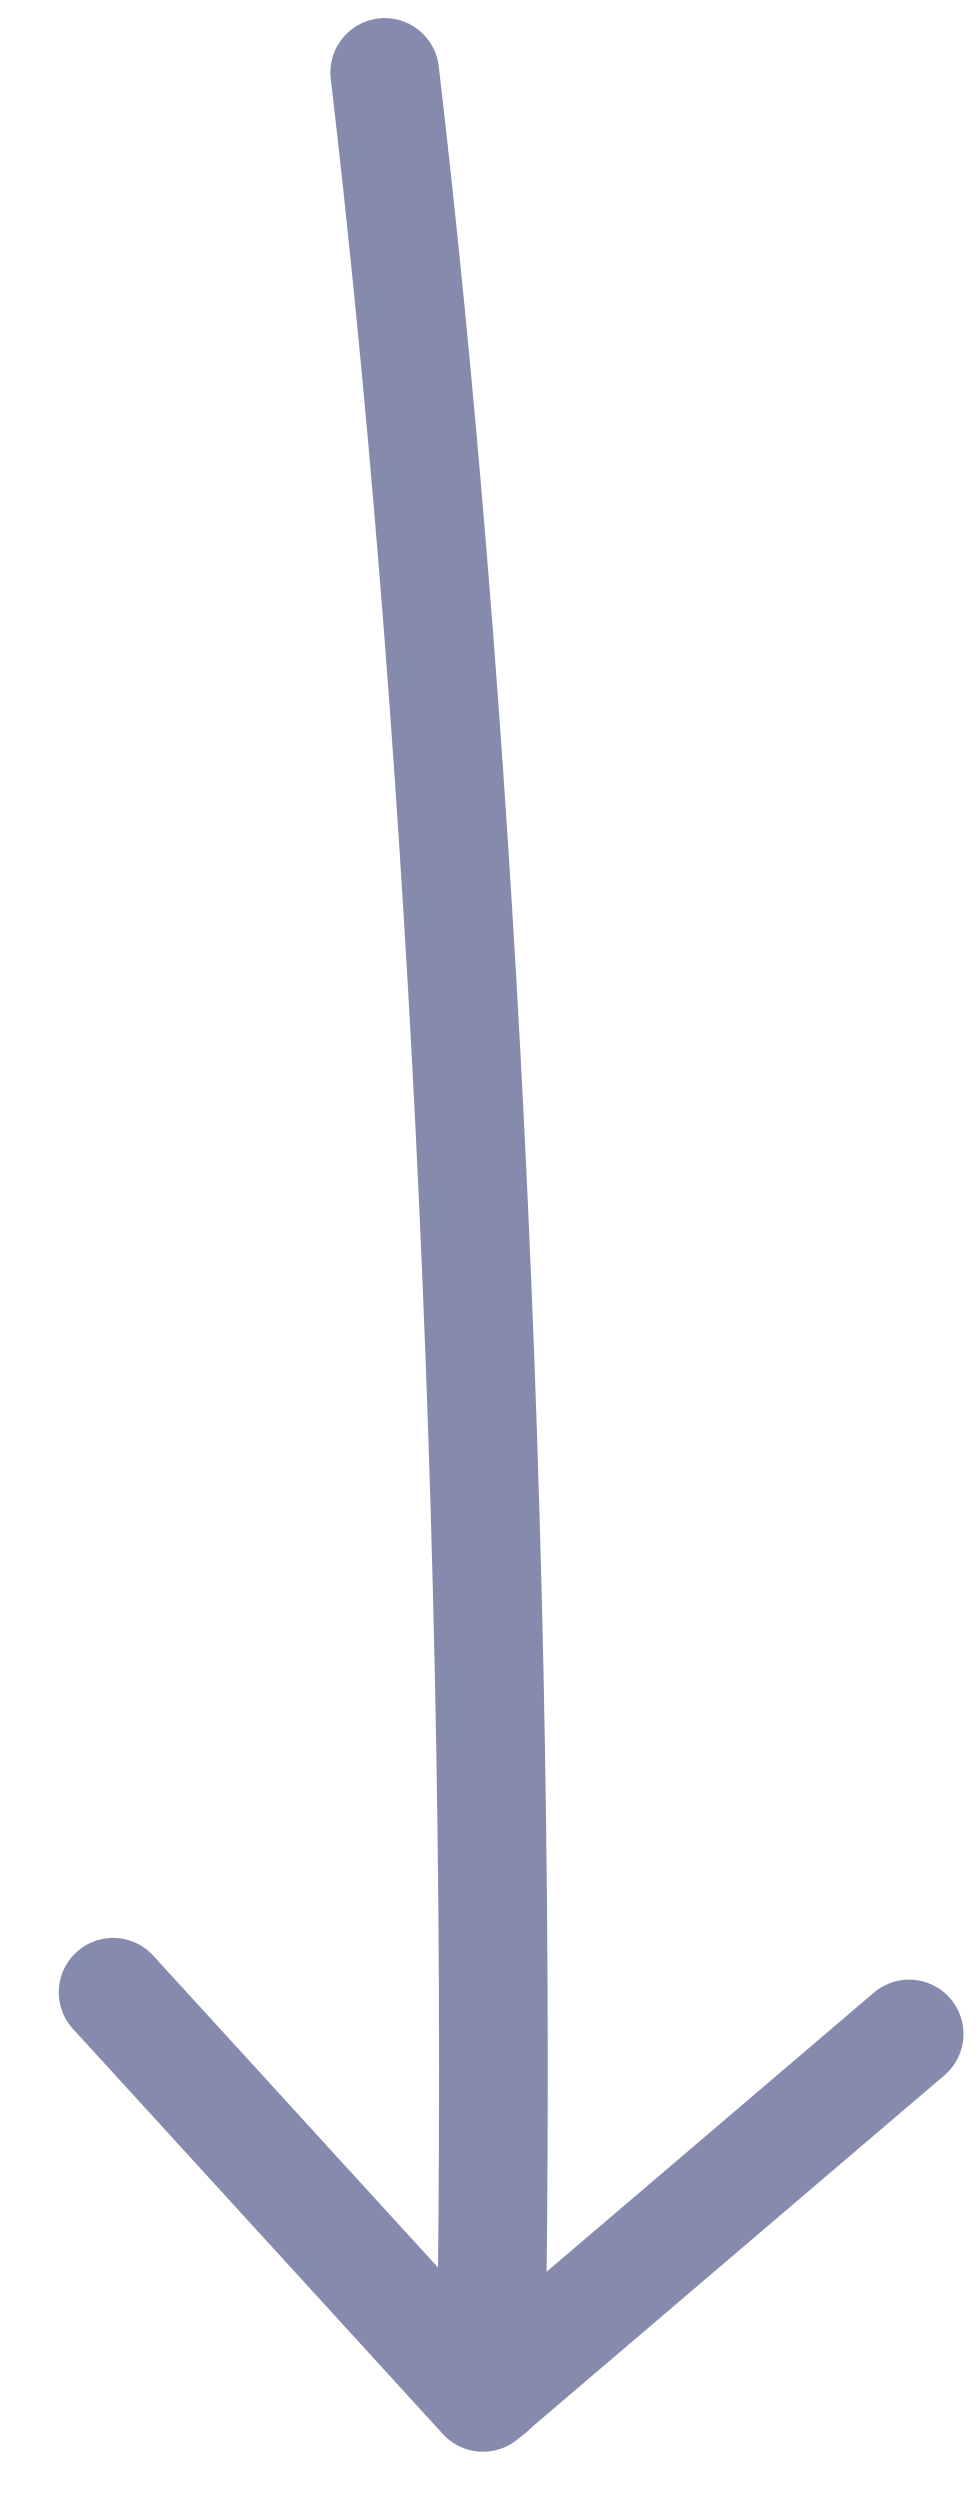
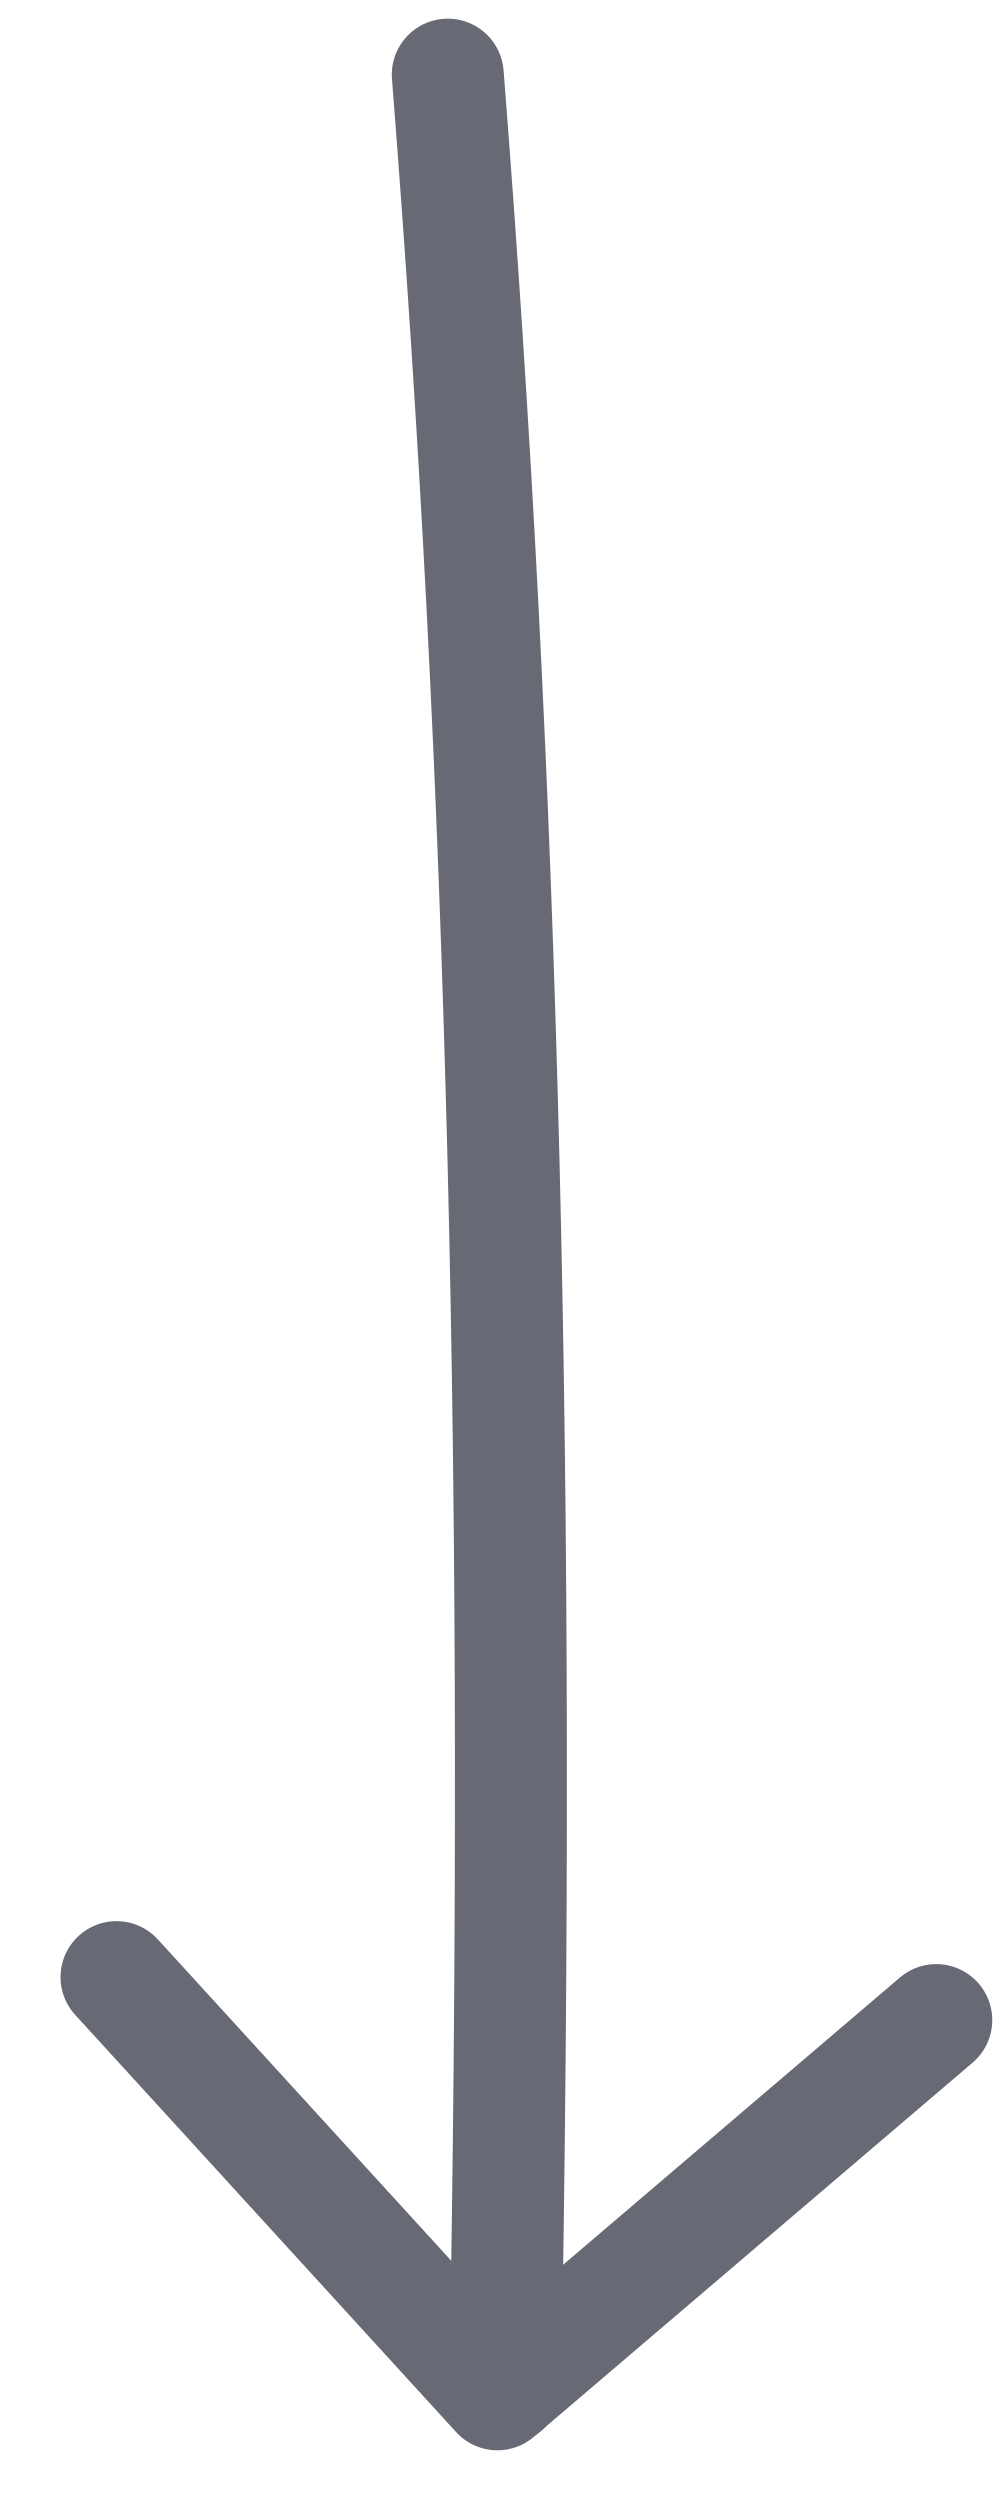
- <svg xmlns="http://www.w3.org/2000/svg" width="27" height="69" viewBox="0 0 27 69">
-   <g fill="none" fill-rule="evenodd" stroke="#868BAD" stroke-linecap="round" stroke-linejoin="round" stroke-width="3" transform="translate(2.566 2)">
-     <path d="M11.052,0 C9.1,16.633 7.699,39.962 8.131,64" transform="matrix(-1 0 0 1 19.105 0)" />
-     <polyline points=".263 53.555 11.043 64.187 22.263 53.555" transform="rotate(3 11.263 58.87)" />
+ <svg xmlns="http://www.w3.org/2000/svg" width="27" height="67" viewBox="0 0 27 67">
+   <g fill="none" fill-rule="evenodd" stroke="#676974" stroke-linecap="round" stroke-linejoin="round" stroke-width="3" transform="translate(2.566 2)">
+     <path d="M11.127,0 C9.627,19 9.155,37.962 9.588,62" transform="matrix(-1 0 0 1 20.561 0)" />
+     <polyline points=".263 51.555 11.043 62.187 22.263 51.555" transform="rotate(3 11.263 56.87)" />
  </g>
</svg>
